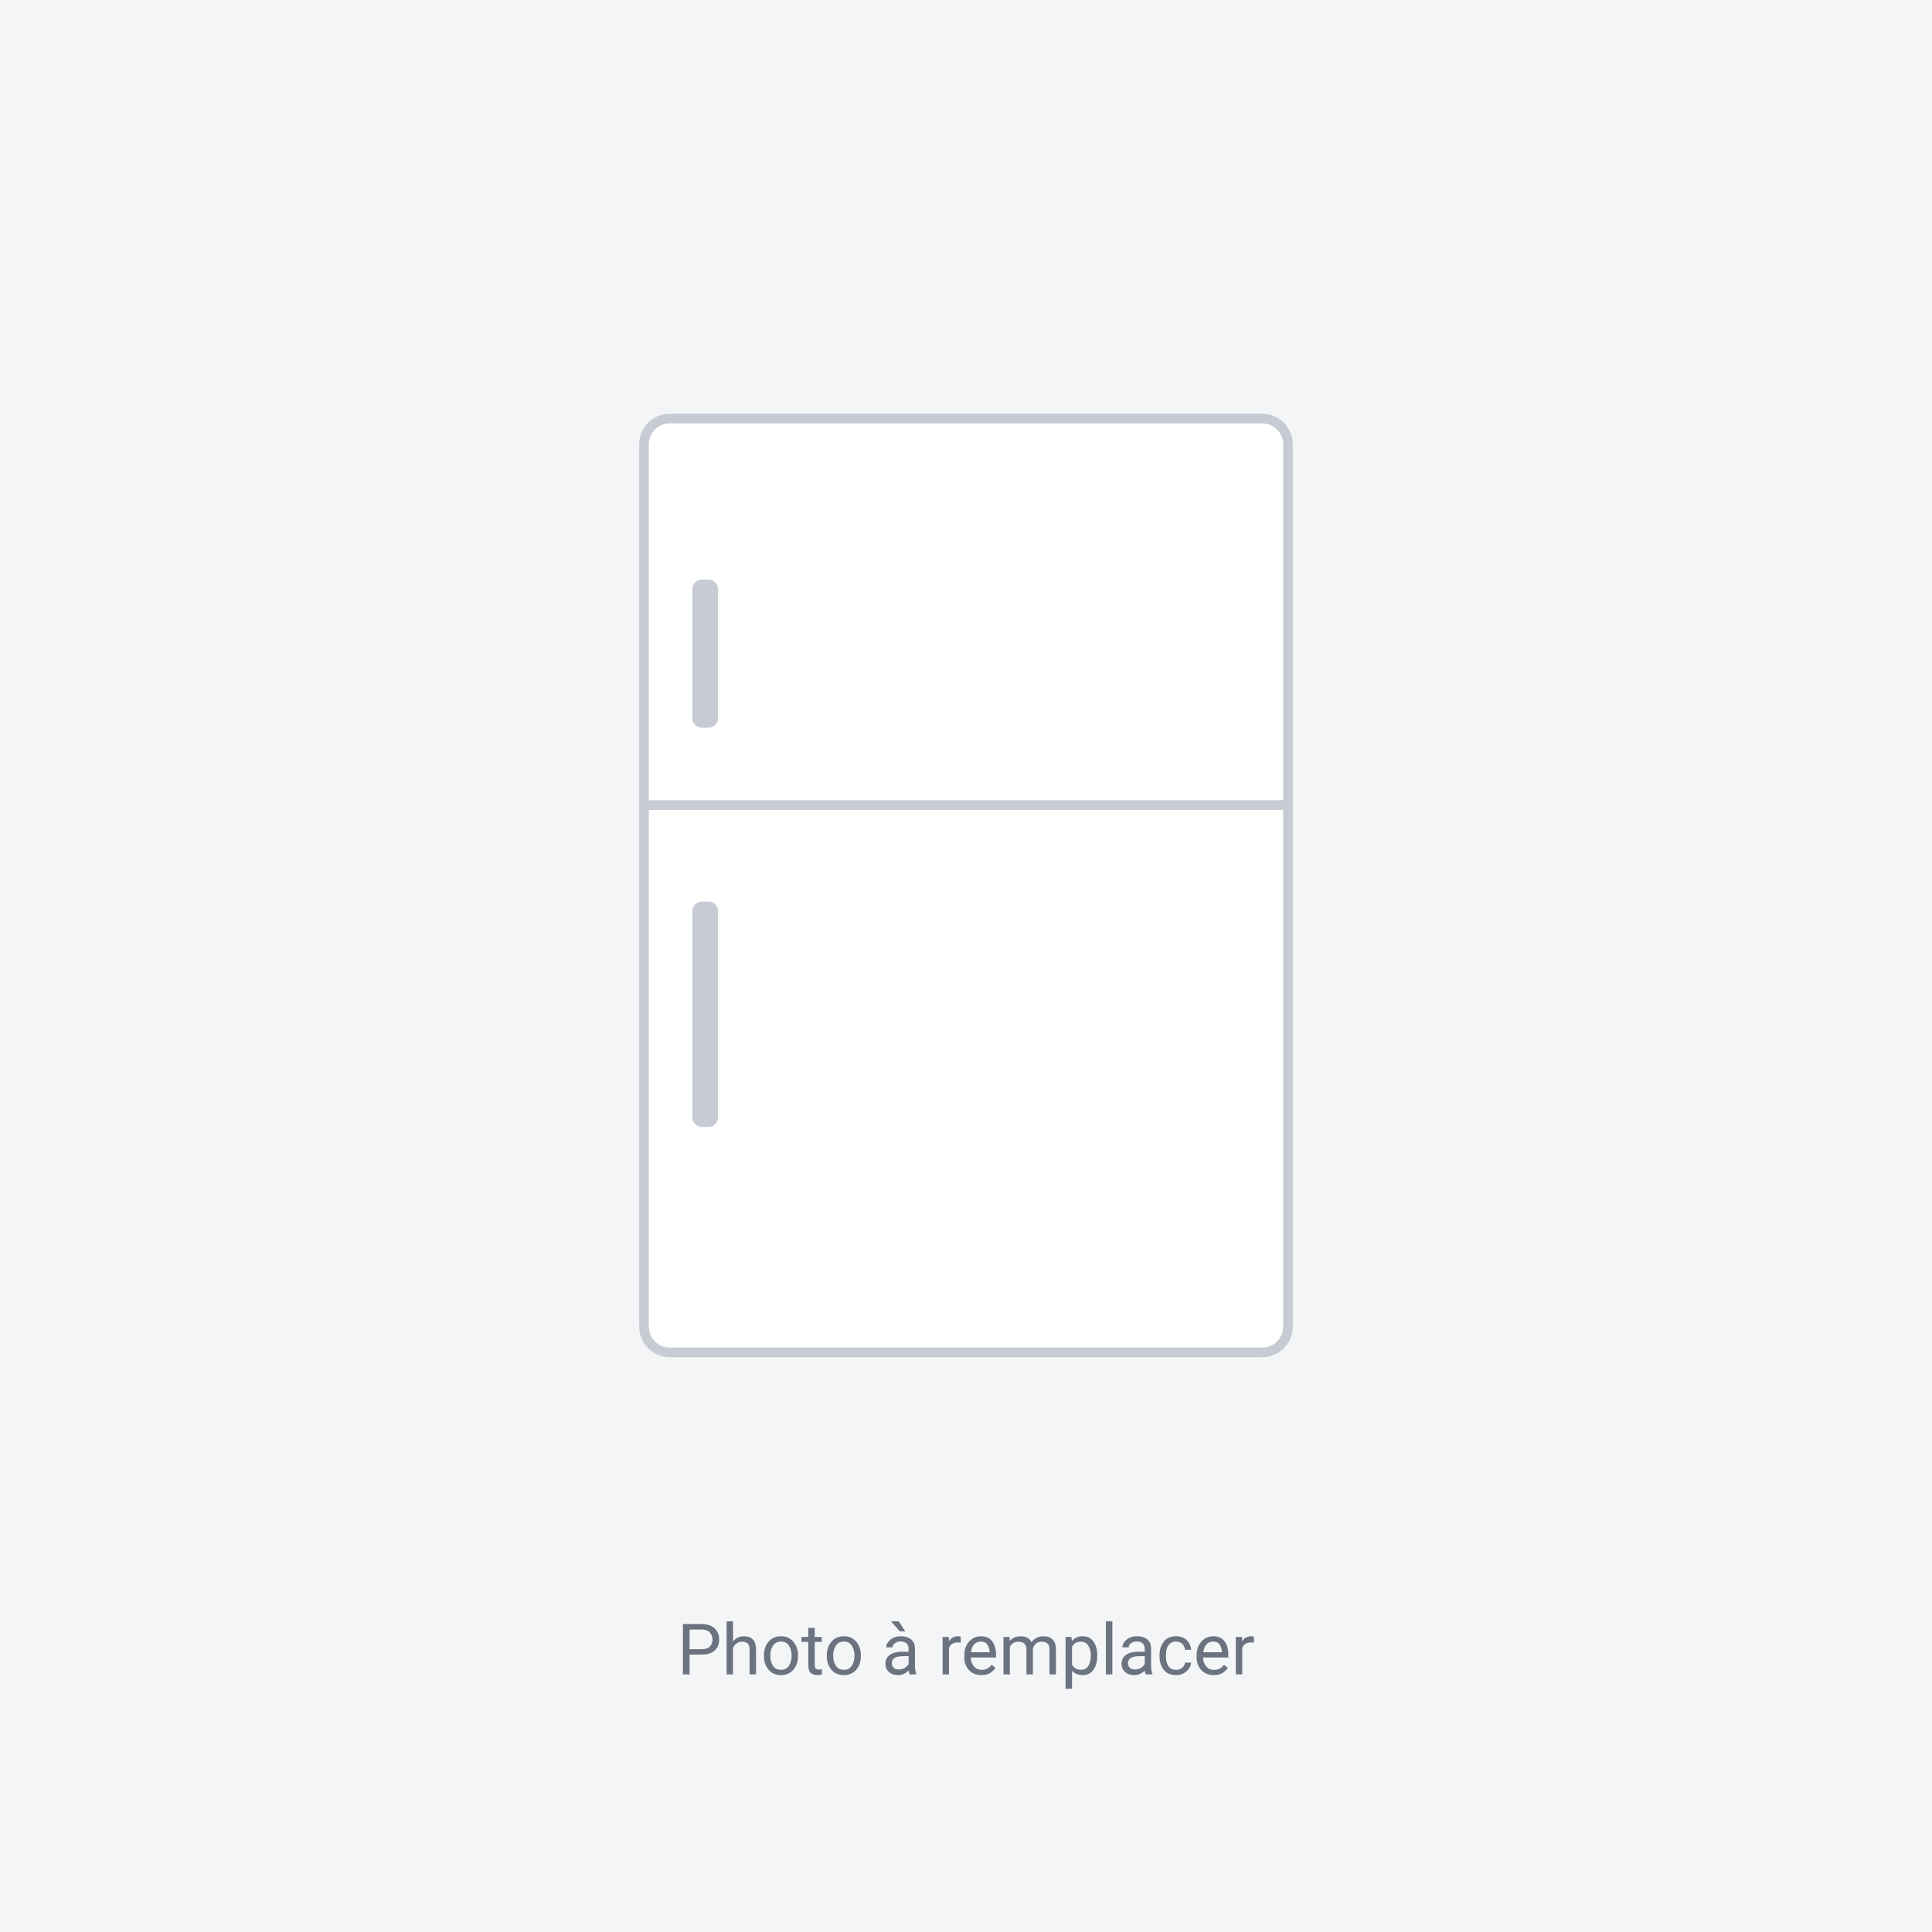
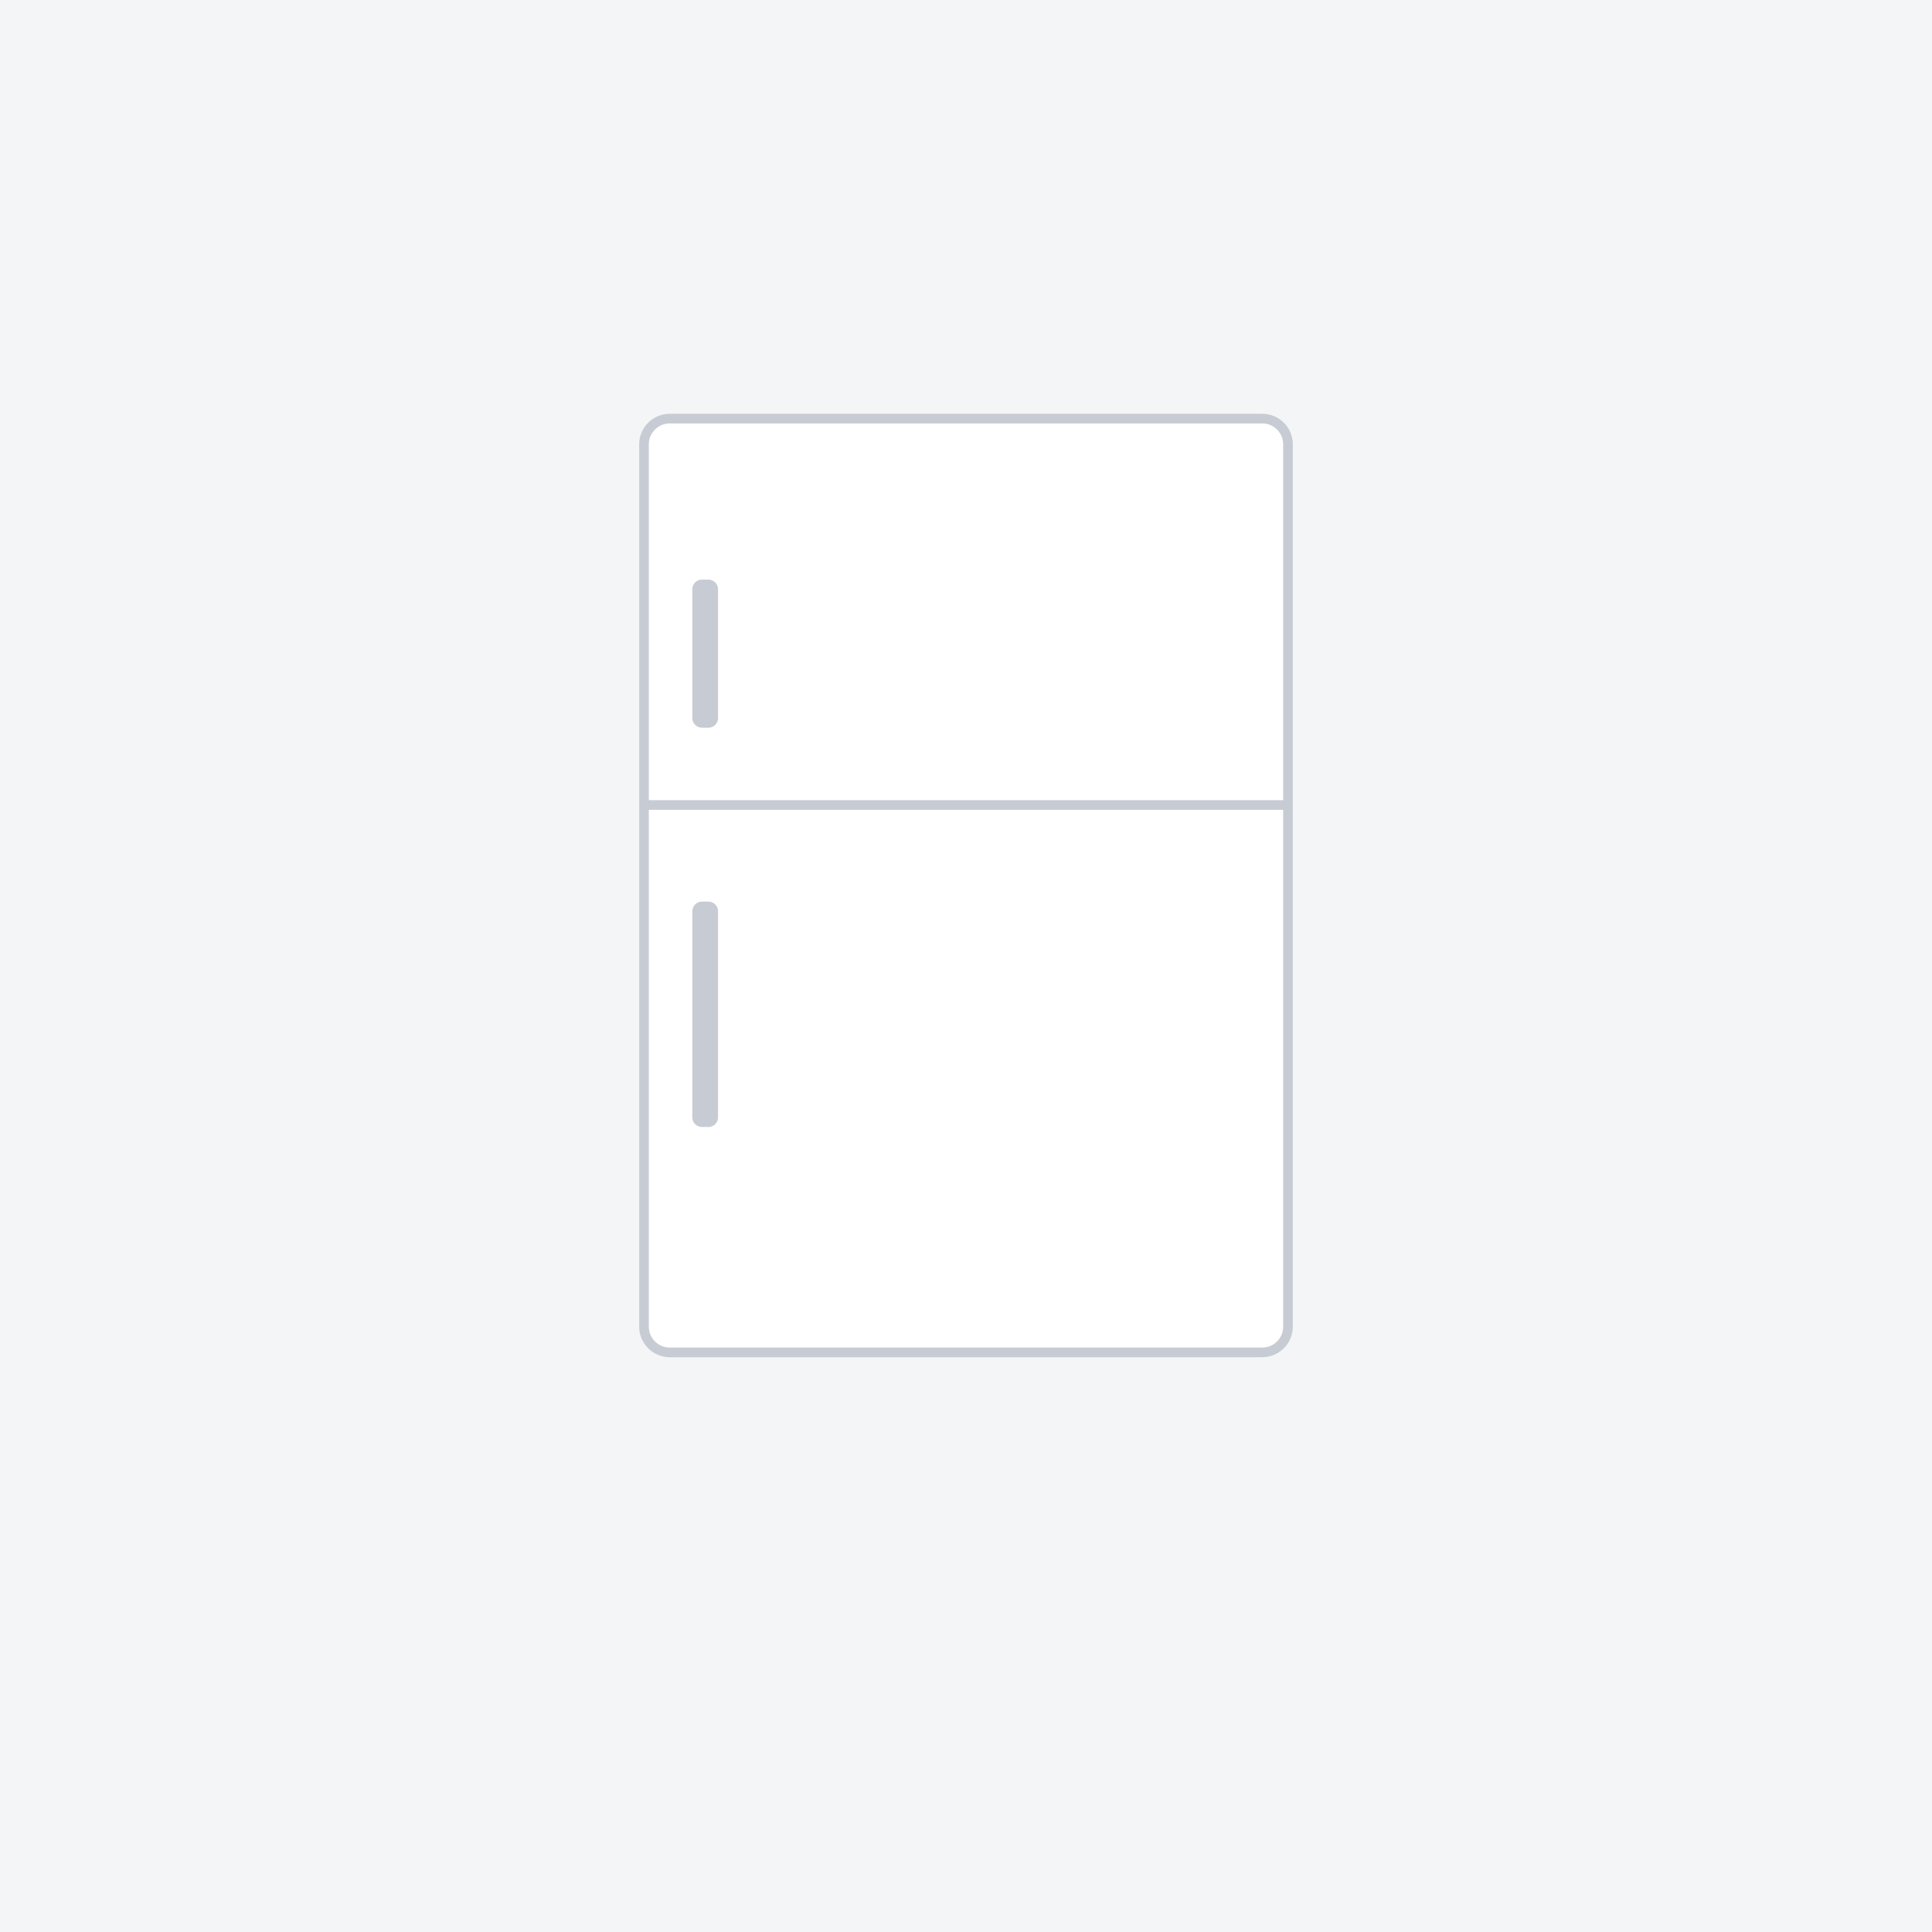
- <svg xmlns="http://www.w3.org/2000/svg" viewBox="0 0 600 600" role="img" aria-label="Photo à remplacer">
+ <svg xmlns="http://www.w3.org/2000/svg" viewBox="0 0 600 600" role="img" aria-label="Image du produit">
  <rect width="600" height="600" fill="#f4f5f7" />
  <rect x="200" y="130" width="200" height="290" rx="8" fill="#fff" stroke="#c7ccd4" stroke-width="3" />
  <line x1="200" y1="250" x2="400" y2="250" stroke="#c7ccd4" stroke-width="3" />
  <rect x="215" y="180" width="8" height="46" rx="3" fill="#c7ccd4" />
  <rect x="215" y="280" width="8" height="70" rx="3" fill="#c7ccd4" />
-   <text x="300" y="520" text-anchor="middle" font-family="Roboto,Arial,sans-serif" font-size="22" fill="#6b7280">Photo à remplacer</text>
</svg>
